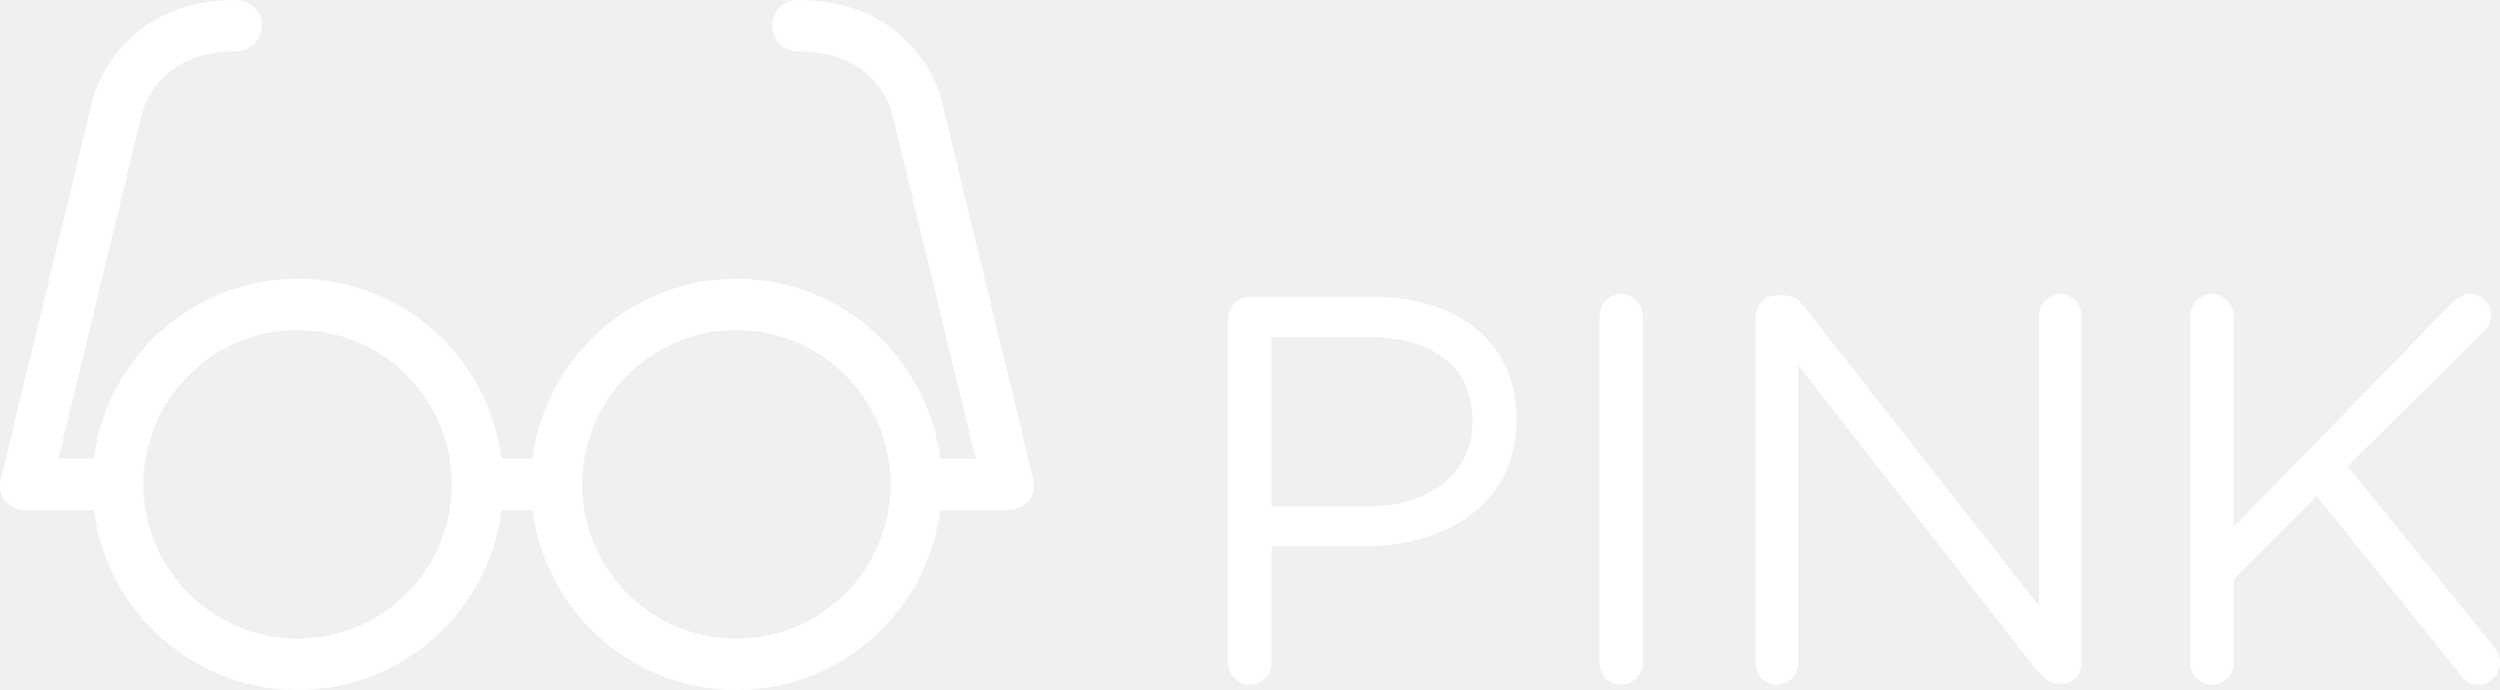
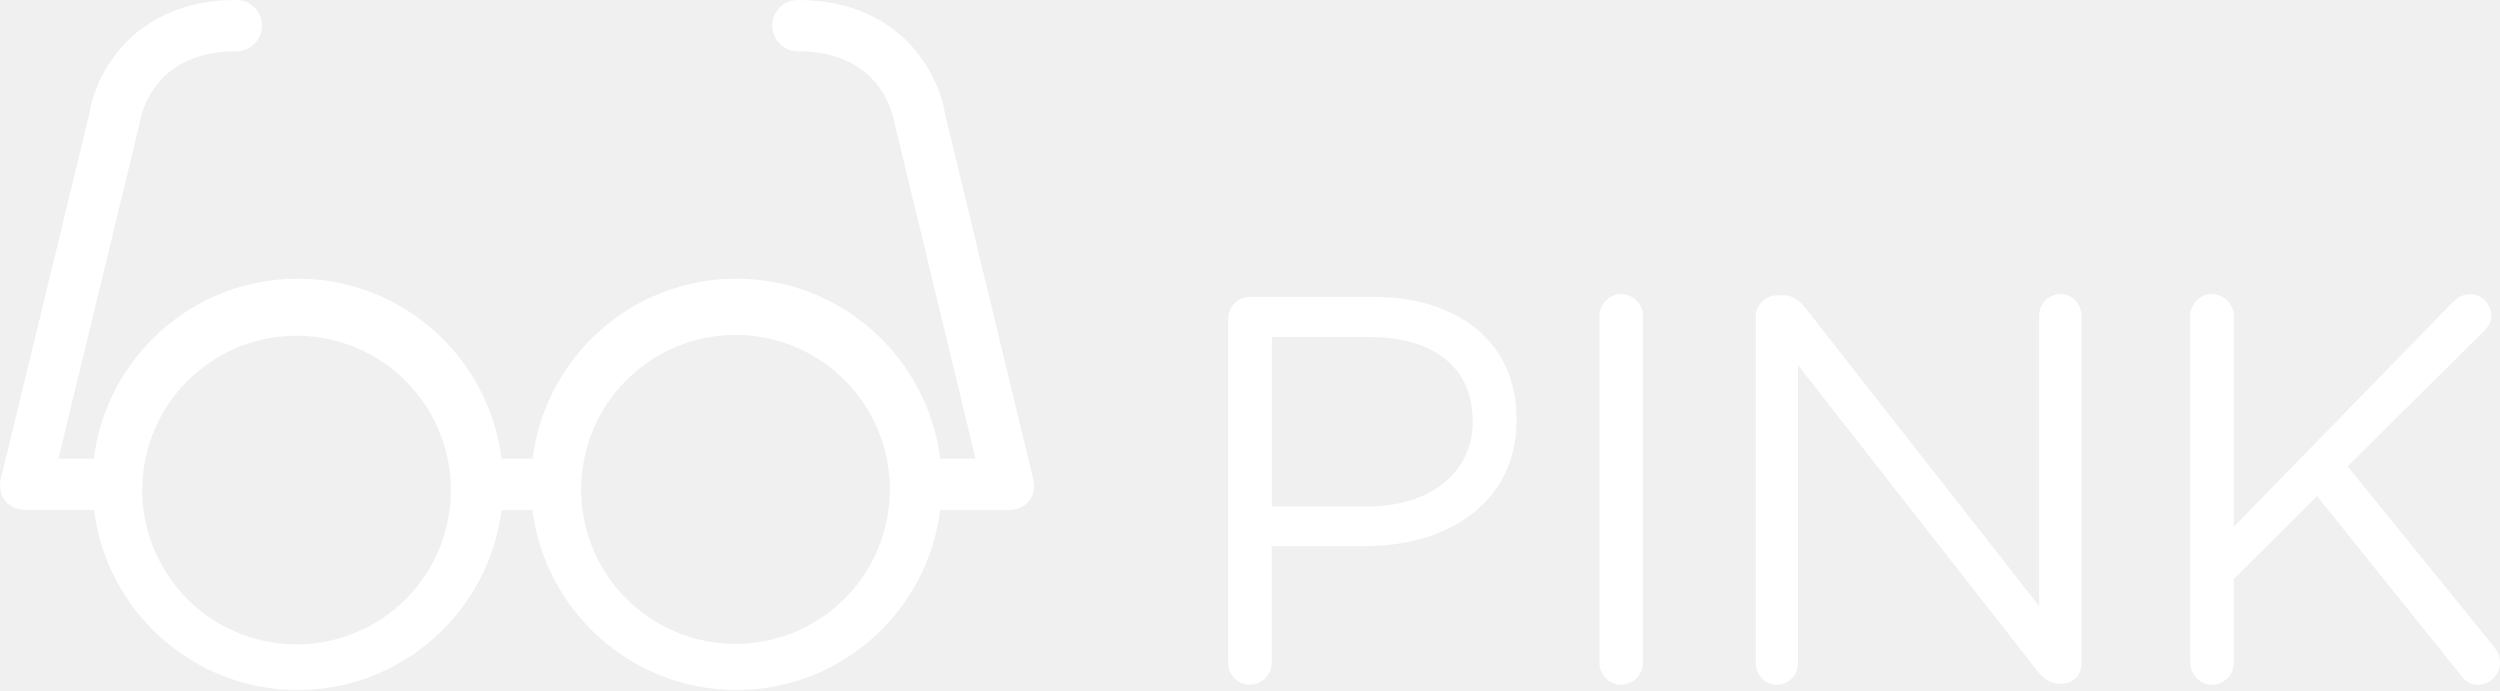
- <svg xmlns="http://www.w3.org/2000/svg" version="1.1" id="Layer_1" x="0px" y="0px" width="146.3px" height="40.375px" viewBox="0 0 146.3 40.375" enable-background="new 0 0 146.3 40.375" xml:space="preserve">
-   <g>
-     <path fill="#FFFFFF" d="M71.874,18.661c0-0.708,0.58-1.288,1.256-1.288h7.18c5.087,0,8.436,2.704,8.436,7.146v0.064 c0,4.861-4.057,7.373-8.854,7.373h-5.475v6.825c0,0.708-0.58,1.288-1.288,1.288c-0.676,0-1.256-0.58-1.256-1.288V18.661z M79.988,29.641c3.734,0,6.182-1.996,6.182-4.959v-0.063c0-3.22-2.414-4.894-6.053-4.894h-5.699v9.917H79.988L79.988,29.641z" />
-     <path fill="#FFFFFF" d="M93.603,18.5c0-0.708,0.579-1.288,1.255-1.288c0.709,0,1.288,0.58,1.288,1.288v20.283 c0,0.708-0.579,1.287-1.288,1.287c-0.676,0-1.255-0.579-1.255-1.287V18.5z" />
-     <path fill="#FFFFFF" d="M102.744,18.532c0-0.676,0.58-1.256,1.256-1.256h0.354c0.58,0,0.935,0.29,1.288,0.74l13.684,17.45V18.468 c0-0.676,0.547-1.256,1.256-1.256c0.676,0,1.224,0.58,1.224,1.256v20.349c0,0.676-0.481,1.19-1.158,1.19h-0.129c-0.548,0-0.935-0.321-1.319-0.772l-13.975-17.868v17.45c0,0.676-0.547,1.256-1.256,1.256c-0.676,0-1.223-0.58-1.223-1.256V18.532 H102.744z" />
-     <path fill="#FFFFFF" d="M128.173,18.5c0-0.708,0.58-1.288,1.257-1.288c0.708,0,1.286,0.58,1.286,1.288v12.331l12.848-13.168 c0.29-0.257,0.579-0.451,0.998-0.451c0.676,0,1.225,0.612,1.225,1.256c0,0.354-0.162,0.644-0.42,0.901l-7.984,7.92l8.564,10.561 c0.225,0.291,0.354,0.547,0.354,0.935c0,0.676-0.578,1.288-1.286,1.288c-0.483,0-0.806-0.258-1.03-0.58l-8.402-10.463l-4.863,4.861 v4.894c0,0.708-0.578,1.288-1.286,1.288c-0.677,0-1.257-0.58-1.257-1.288V18.5H128.173z" />
+ <svg xmlns="http://www.w3.org/2000/svg" width="146.3" height="40.38">
+   <g fill="#FFF">
+     <path d="M71.87 18.66c0-.7.58-1.29 1.26-1.29h7.18c5.09 0 8.44 2.7 8.44 7.15v.06c0 4.86-4.06 7.38-8.86 7.38h-5.47v6.82c0 .7-.58 1.29-1.3 1.29-.67 0-1.25-.58-1.25-1.29V18.66zM80 29.64c3.73 0 6.18-2 6.18-4.96v-.06c0-3.22-2.41-4.9-6.05-4.9h-5.7v9.92h5.57zM93.6 18.5c0-.7.58-1.29 1.26-1.29.7 0 1.29.58 1.29 1.29v20.28c0 .71-.58 1.29-1.3 1.29-.67 0-1.25-.58-1.25-1.29V18.5zM102.74 18.53c0-.67.58-1.25 1.26-1.25h.35c.58 0 .94.29 1.3.74l13.68 17.45v-17c0-.68.54-1.26 1.25-1.26.68 0 1.23.58 1.23 1.26v20.35c0 .67-.49 1.19-1.16 1.19h-.13c-.55 0-.94-.32-1.32-.78l-13.98-17.86v17.45c0 .67-.54 1.25-1.25 1.25-.68 0-1.22-.58-1.22-1.25V18.53zM128.17 18.5c0-.7.58-1.29 1.26-1.29.7 0 1.29.58 1.29 1.29v12.33l12.84-13.17c.3-.25.58-.45 1-.45.68 0 1.23.61 1.23 1.26 0 .35-.16.64-.42.9l-7.99 7.92 8.57 10.56c.22.3.35.55.35.94 0 .67-.58 1.28-1.28 1.28-.49 0-.81-.25-1.03-.58l-8.4-10.46-4.87 4.86v4.9c0 .7-.58 1.28-1.29 1.28-.67 0-1.25-.58-1.25-1.29V18.5z" />
  </g>
-   <path fill="#FFFFFF" d="M60.498,28.266" />
-   <path fill="#FFFFFF" d="M60.462,28.016c-0.002-0.009-5.175-21.365-5.175-21.365C54.926,4.303,52.694,0,46.688,0 c-0.829,0-1.5,0.671-1.5,1.5s0.671,1.5,1.5,1.5c4.856,0,5.575,3.729,5.639,4.143l4.767,19.701h-2.073 c-0.742-5.927-5.802-10.531-11.927-10.531s-11.186,4.604-11.927,10.531h-1.82c-0.741-5.927-5.802-10.531-11.927-10.531 S6.235,20.917,5.493,26.844H3.42L8.187,7.143C8.25,6.729,8.97,3,13.826,3c0.829,0,1.5-0.671,1.5-1.5S14.655,0,13.826,0 C7.82,0,5.588,4.303,5.227,6.651c0,0-5.173,21.356-5.175,21.365c-0.266,1.109,0.531,1.826,1.426,1.826 c0.012,0,0.023,0.004,0.036,0.004h3.982c0.741,5.926,5.802,10.53,11.927,10.53s11.185-4.604,11.927-10.53h1.814 c0.742,5.926,5.802,10.53,11.927,10.53s11.186-4.604,11.927-10.53H59c0.012,0,0.023-0.004,0.036-0.004 C59.931,29.842,60.728,29.125,60.462,28.016z M26.315,29.844c-0.715,4.272-4.421,7.531-8.896,7.531c-4.475,0-8.18-3.259-8.896-7.531 c-0.082-0.488-0.135-0.988-0.135-1.5s0.053-1.011,0.135-1.5c0.715-4.271,4.421-7.531,8.896-7.531c4.475,0,8.18,3.26,8.896,7.531 c0.082,0.489,0.135,0.988,0.135,1.5S26.397,29.355,26.315,29.844z M51.99,29.844c-0.716,4.272-4.421,7.531-8.896,7.531 c-4.475,0-8.181-3.259-8.896-7.531c-0.082-0.488-0.135-0.988-0.135-1.5s0.053-1.011,0.135-1.5c0.716-4.271,4.421-7.531,8.896-7.531 c4.475,0,8.181,3.26,8.896,7.531c0.082,0.489,0.135,0.988,0.135,1.5S52.072,29.355,51.99,29.844z" />
+   <path fill="#FFF" d="M60.46 28.02L55.3 6.65C54.93 4.3 52.69 0 46.69 0a1.5 1.5 0 1 0 0 3c4.85 0 5.57 3.73 5.64 4.14l4.76 19.7h-2.07c-.74-5.92-5.8-10.53-11.93-10.53s-11.18 4.6-11.92 10.53h-1.82c-.74-5.92-5.8-10.53-11.93-10.53S6.23 20.91 5.49 26.84H3.42l4.77-19.7C8.25 6.73 8.97 3 13.83 3a1.5 1.5 0 1 0 0-3c-6.01 0-8.24 4.3-8.6 6.65L.05 28.02c-.26 1.1.53 1.82 1.43 1.82H5.5c.74 5.93 5.8 10.54 11.92 10.54s11.19-4.6 11.93-10.53h1.81c.75 5.92 5.8 10.53 11.93 10.53s11.19-4.6 11.93-10.53h4.02c.9 0 1.69-.73 1.42-1.83zm-34.15 1.82a9.03 9.03 0 1 1-17.8-2.98 9.03 9.03 0 0 1 17.8 2.98zm25.68 0a9.03 9.03 0 1 1-17.8-2.99 9.03 9.03 0 0 1 17.8 3z" />
</svg>
